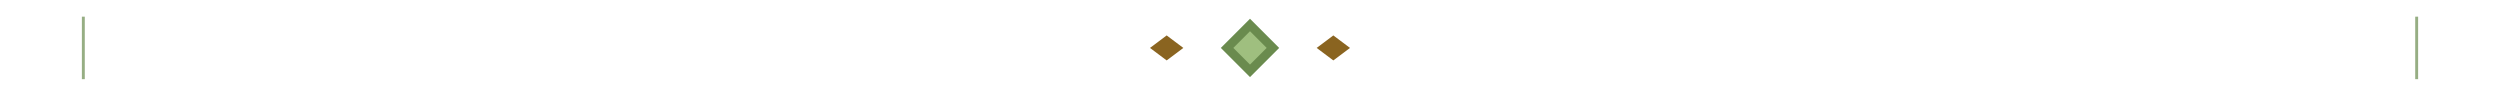
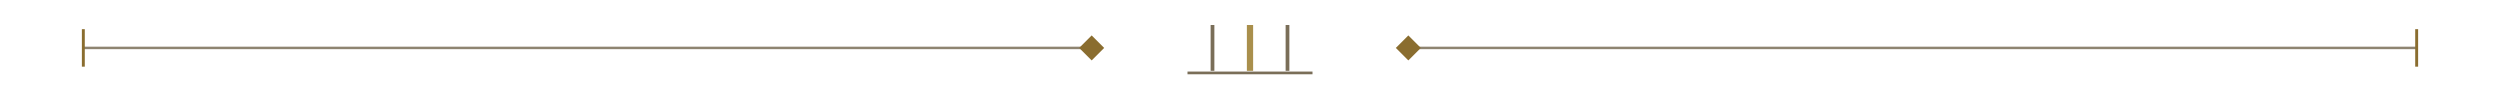
<svg xmlns="http://www.w3.org/2000/svg" viewBox="0 0 1200 46" width="1200" height="46">
-   <line x1="40" y1="23" x2="540" y2="23" stroke="url(#gGoldX)" stroke-width="1.6" />
-   <line x1="660" y1="23" x2="1160" y2="23" stroke="url(#gGoldX)" stroke-width="1.6" />
-   <path d="M 600 9 L 614 23 L 600 37 L 586 23 Z" fill="#6A8B4E" />
-   <path d="M 600 15 L 608 23 L 600 31 L 592 23 Z" fill="#9FBF7F" />
-   <path d="M 560 17 L 568 23 L 560 29 L 552 23 Z" fill="#8A6420" />
-   <path d="M 640 17 L 648 23 L 640 29 L 632 23 Z" fill="#8A6420" />
-   <line x1="40" y1="8" x2="40" y2="38" stroke="#6A8B4E" stroke-width="1.4" opacity="0.7" />
-   <line x1="1160" y1="8" x2="1160" y2="38" stroke="#6A8B4E" stroke-width="1.4" opacity="0.7" />
+   <line x1="40" y1="23" x2="524" y2="23" stroke="#7A6E58" stroke-width="1.2" opacity="0.85" />
+   <line x1="676" y1="23" x2="1160" y2="23" stroke="#7A6E58" stroke-width="1.2" opacity="0.85" />
+   <line x1="40" y1="14" x2="40" y2="32" stroke="#8A6D2F" stroke-width="1.4" />
+   <line x1="1160" y1="14" x2="1160" y2="32" stroke="#8A6D2F" stroke-width="1.4" />
+   <path d="M 524 17 L 530 23 L 524 29 L 518 23 Z" fill="#8A6D2F" />
+   <path d="M 676 17 L 682 23 L 676 29 L 670 23 Z" fill="#8A6D2F" />
+   <line x1="582" y1="12" x2="582" y2="34" stroke="#7A6E58" stroke-width="1.8" />
+   <line x1="600" y1="12" x2="600" y2="34" stroke="#A98F4C" stroke-width="3" />
+   <line x1="618" y1="12" x2="618" y2="34" stroke="#7A6E58" stroke-width="1.8" />
+   <line x1="570" y1="35" x2="630" y2="35" stroke="#7A6E58" stroke-width="1.3" />
</svg>
